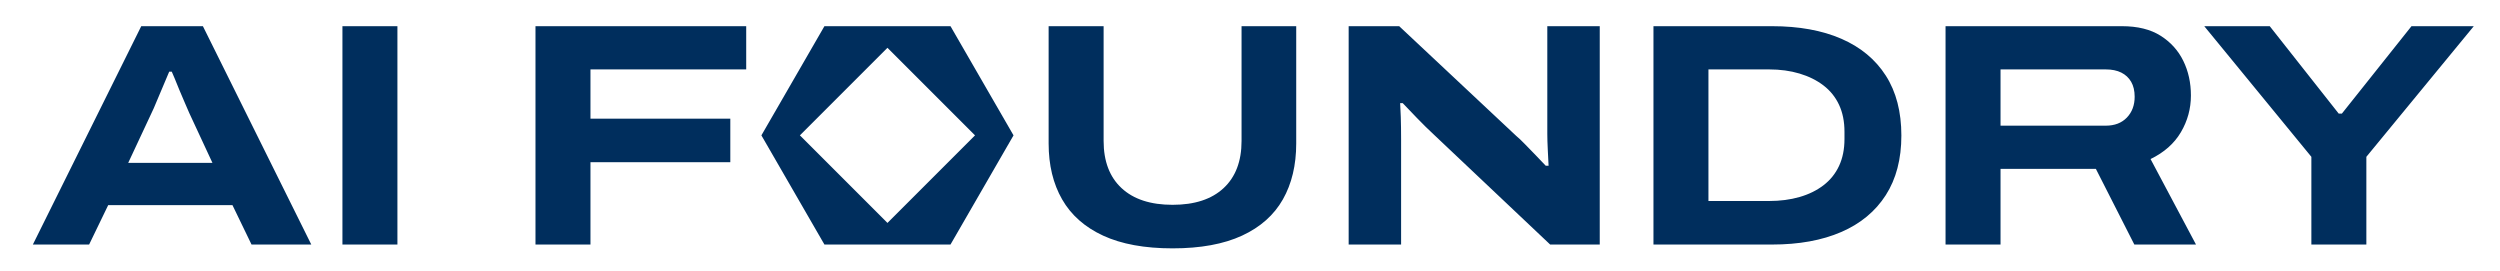
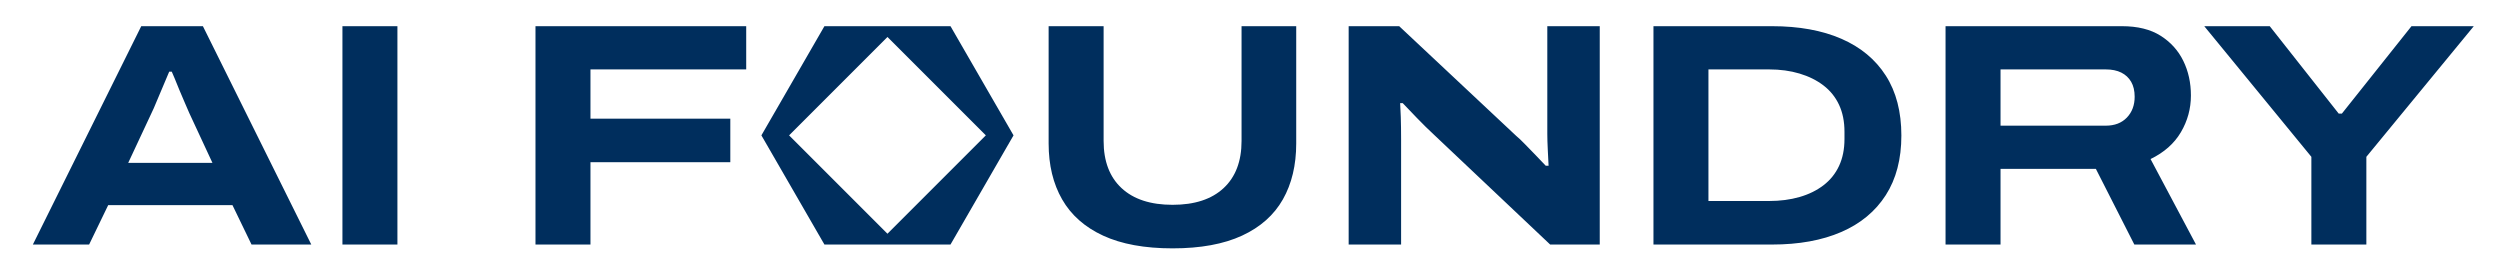
<svg xmlns="http://www.w3.org/2000/svg" viewBox="-82.4 -82.4 7865.8 851.9" role="img" aria-label="AI Foundry">
  <path fill="#002E5D" d="M21.0 687 362.0 0H556.0L897.0 687H709.0L649.0 563H258.0L198.0 687ZM321.0 430H586.0L513.0 273Q509.0 263 500.0 243.0Q491.0 223 482.5 202.0Q474.0 181 467.0 164.0Q460.0 147 458.0 143H450.0Q442.0 163 431.0 188.0Q420.0 213 410.5 236.5Q401.0 260 394.0 274Z M995.0 687V0H1168.0V687Z M1602.4 687V0H2265.4V136H1775.4V291H2215.4V428H1775.4V687Z M3606.919 699Q3474.919 699 3388.419 659.0Q3301.919 619 3259.419 545.0Q3216.919 471 3216.919 369V0H3389.919V361Q3389.919 457 3446.419 509.5Q3502.919 562 3606.919 562Q3710.919 562 3767.419 509.5Q3823.919 457 3823.919 361V0H3995.919V369Q3995.919 471 3953.919 545.0Q3911.919 619 3825.419 659.0Q3738.919 699 3606.919 699Z M4160.919 687V0H4319.919L4687.919 345Q4698.919 354 4715.419 371.0Q4731.919 388 4749.919 406.5Q4767.919 425 4780.919 439H4789.919Q4788.919 419 4787.419 389.0Q4785.919 359 4785.919 339V0H4950.919V687H4794.919L4429.919 342Q4403.919 318 4375.919 289.0Q4347.919 260 4330.919 242H4322.919Q4323.919 255 4324.919 286.0Q4325.919 317 4325.919 356V687Z M5119.919 687V0H5492.919Q5619.919 0 5710.919 39.5Q5801.919 79 5850.919 155.5Q5899.919 232 5899.919 344Q5899.919 455 5850.919 531.5Q5801.919 608 5710.919 647.5Q5619.919 687 5492.919 687ZM5292.919 550H5483.919Q5535.919 550 5579.419 537.5Q5622.919 525 5654.919 500.5Q5686.919 476 5703.919 439.5Q5720.919 403 5720.919 355V332Q5720.919 284 5703.919 247.5Q5686.919 211 5654.919 186.5Q5622.919 162 5579.419 149.0Q5535.919 136 5483.919 136H5292.919Z M6038.919 687V0H6593.919Q6667.919 0 6715.419 30.0Q6762.919 60 6786.919 109.0Q6810.919 158 6810.919 218Q6810.919 280 6779.419 333.5Q6747.919 387 6683.919 418L6826.919 687H6632.919L6511.919 449H6211.919V687ZM6211.919 313H6542.919Q6584.919 313 6609.419 287.5Q6633.919 262 6633.919 222Q6633.919 194 6622.919 175.0Q6611.919 156 6591.919 146.0Q6571.919 136 6542.919 136H6211.919Z M7189.919 687V411L6852.919 0H7058.919L7275.919 275H7285.919L7504.919 0H7700.919L7362.919 411V687Z" />
-   <path fill="#002E5D" fill-rule="evenodd" d="M3106.48,343.50 L2908.16,687.00 L2511.52,687.00 L2313.20,343.50 L2511.52,0.00 L2908.16,0.00 Z M2434.34,343.50 L2709.84,619.00 L2985.34,343.50 L2709.84,68.00 Z" />
+   <path fill="#002E5D" fill-rule="evenodd" d="M3106.48,343.50 L2908.16,687.00 L2511.52,687.00 L2313.20,343.50 L2511.52,0.00 L2908.16,0.00 Z M2400.34,343.50 L2709.84,653.00 L3019.34,343.50 L2709.84,34.00 Z" />
</svg>
